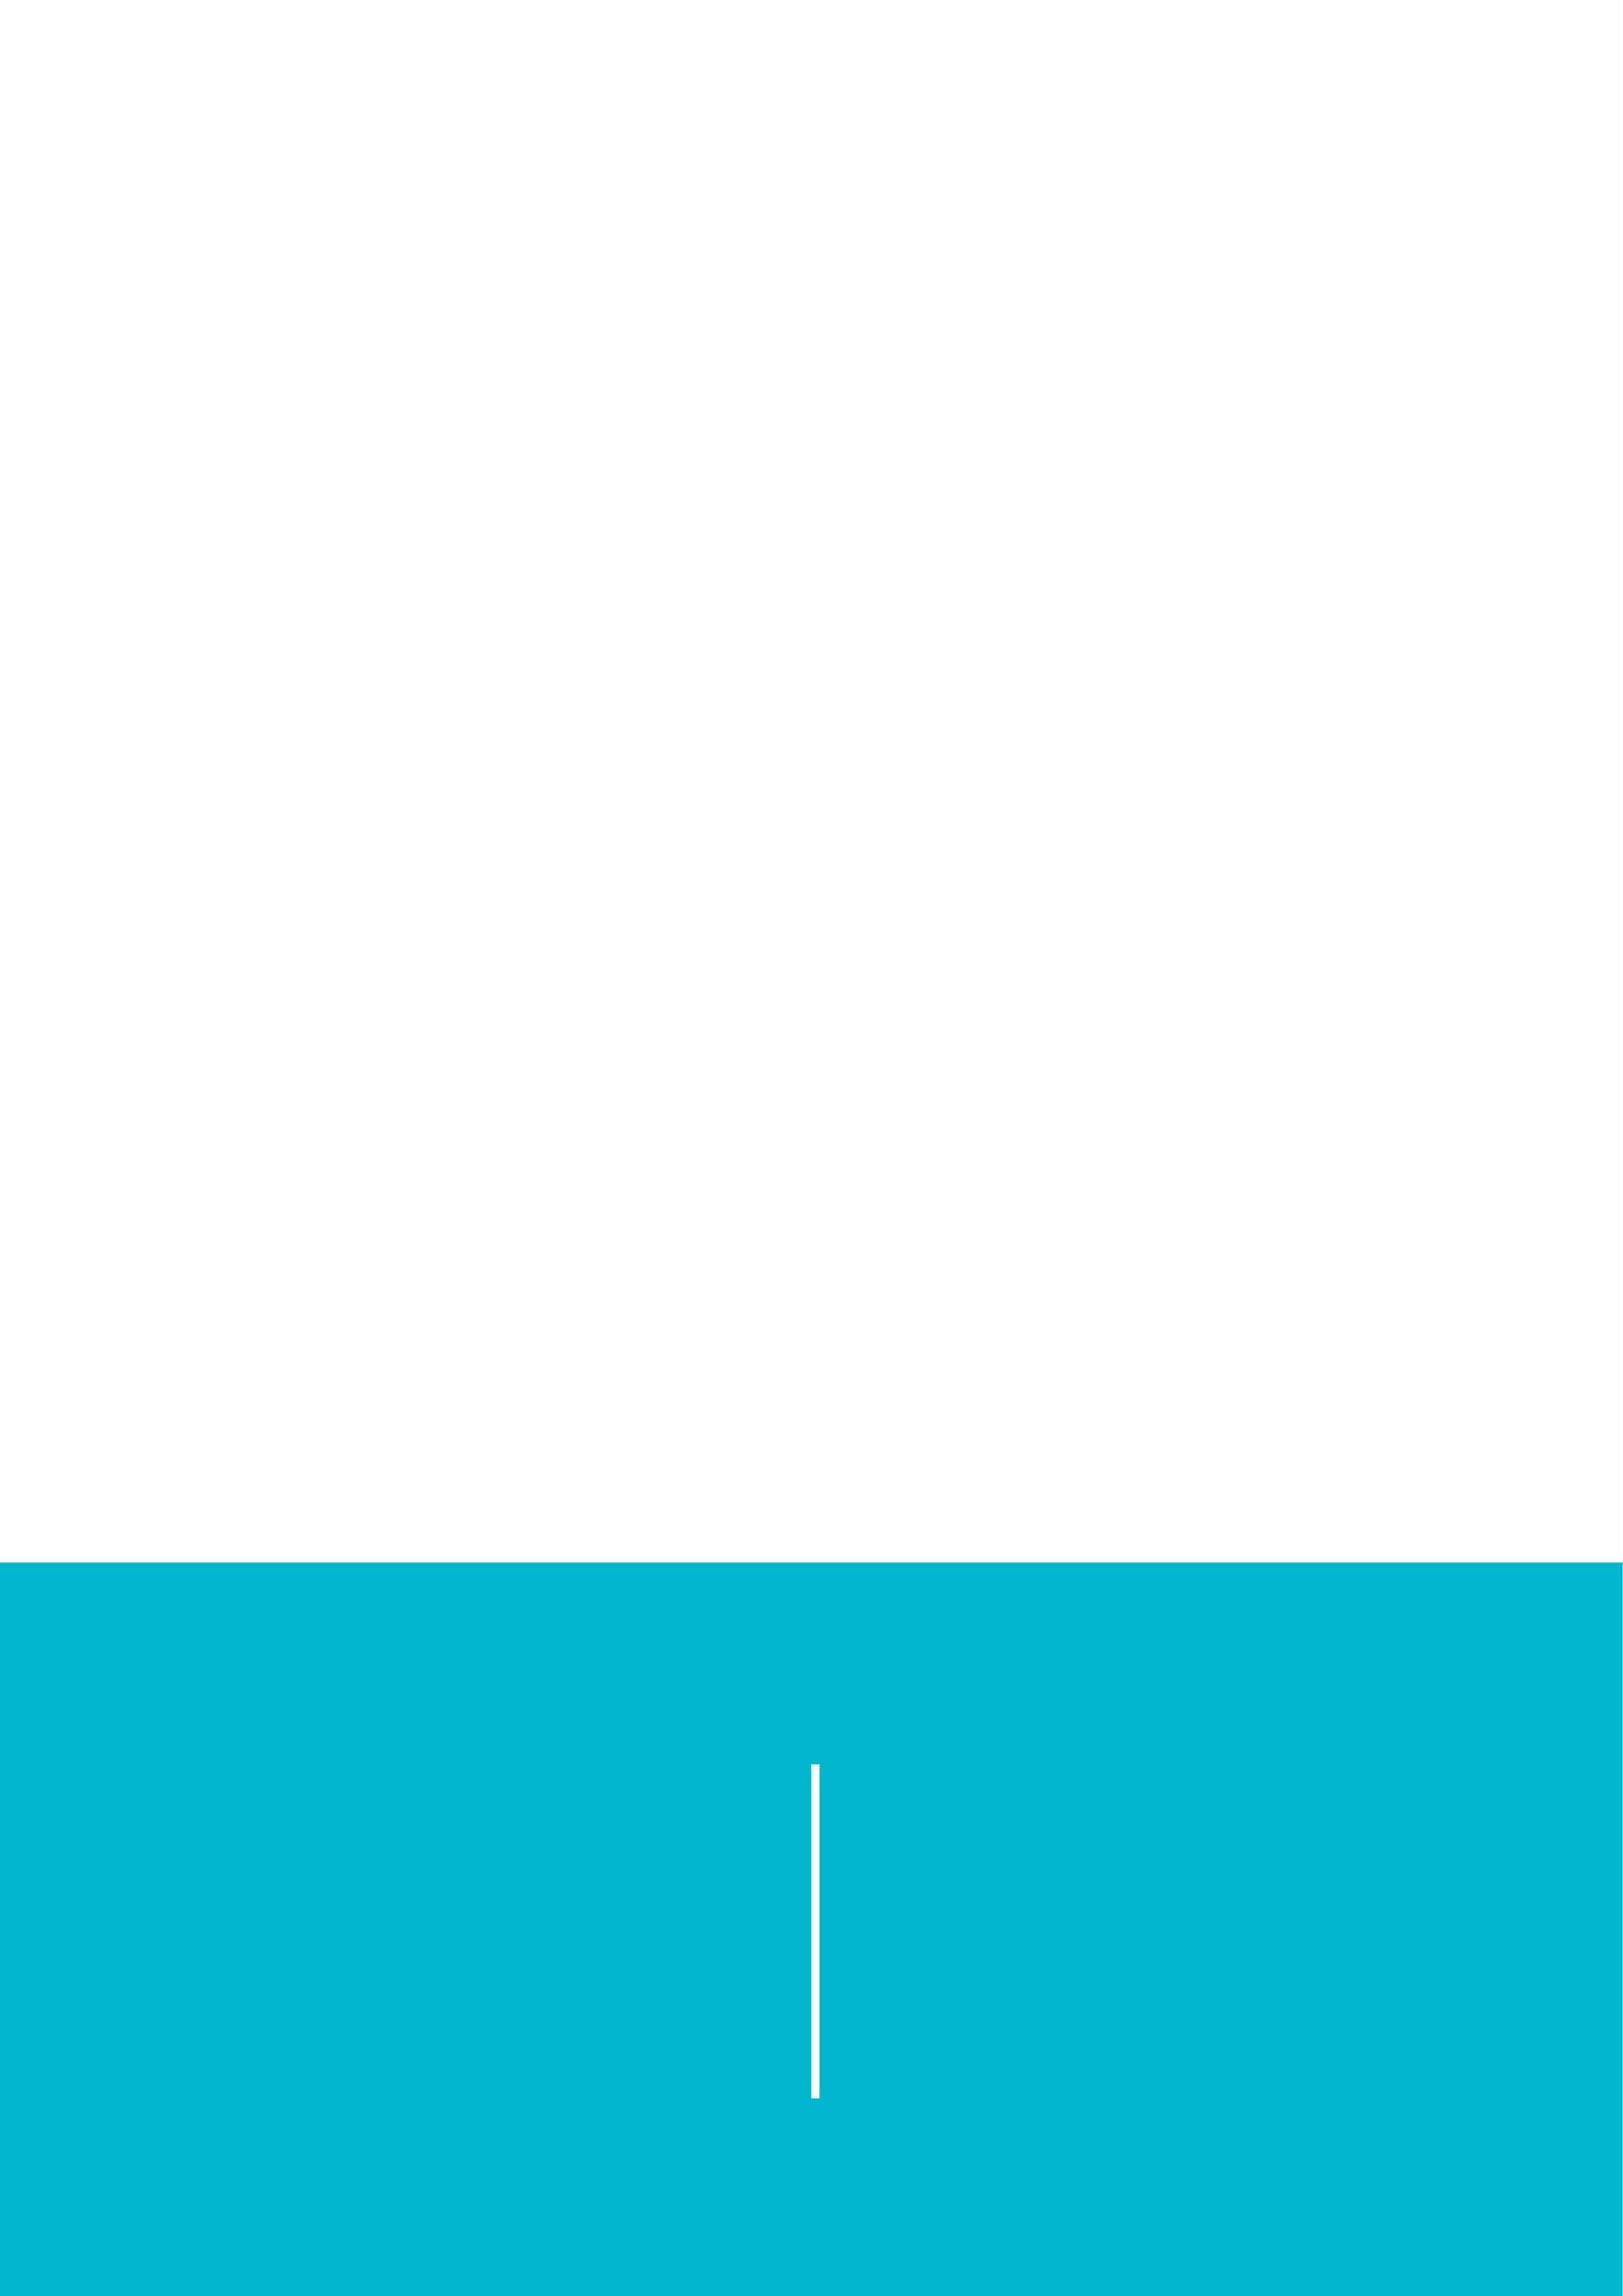
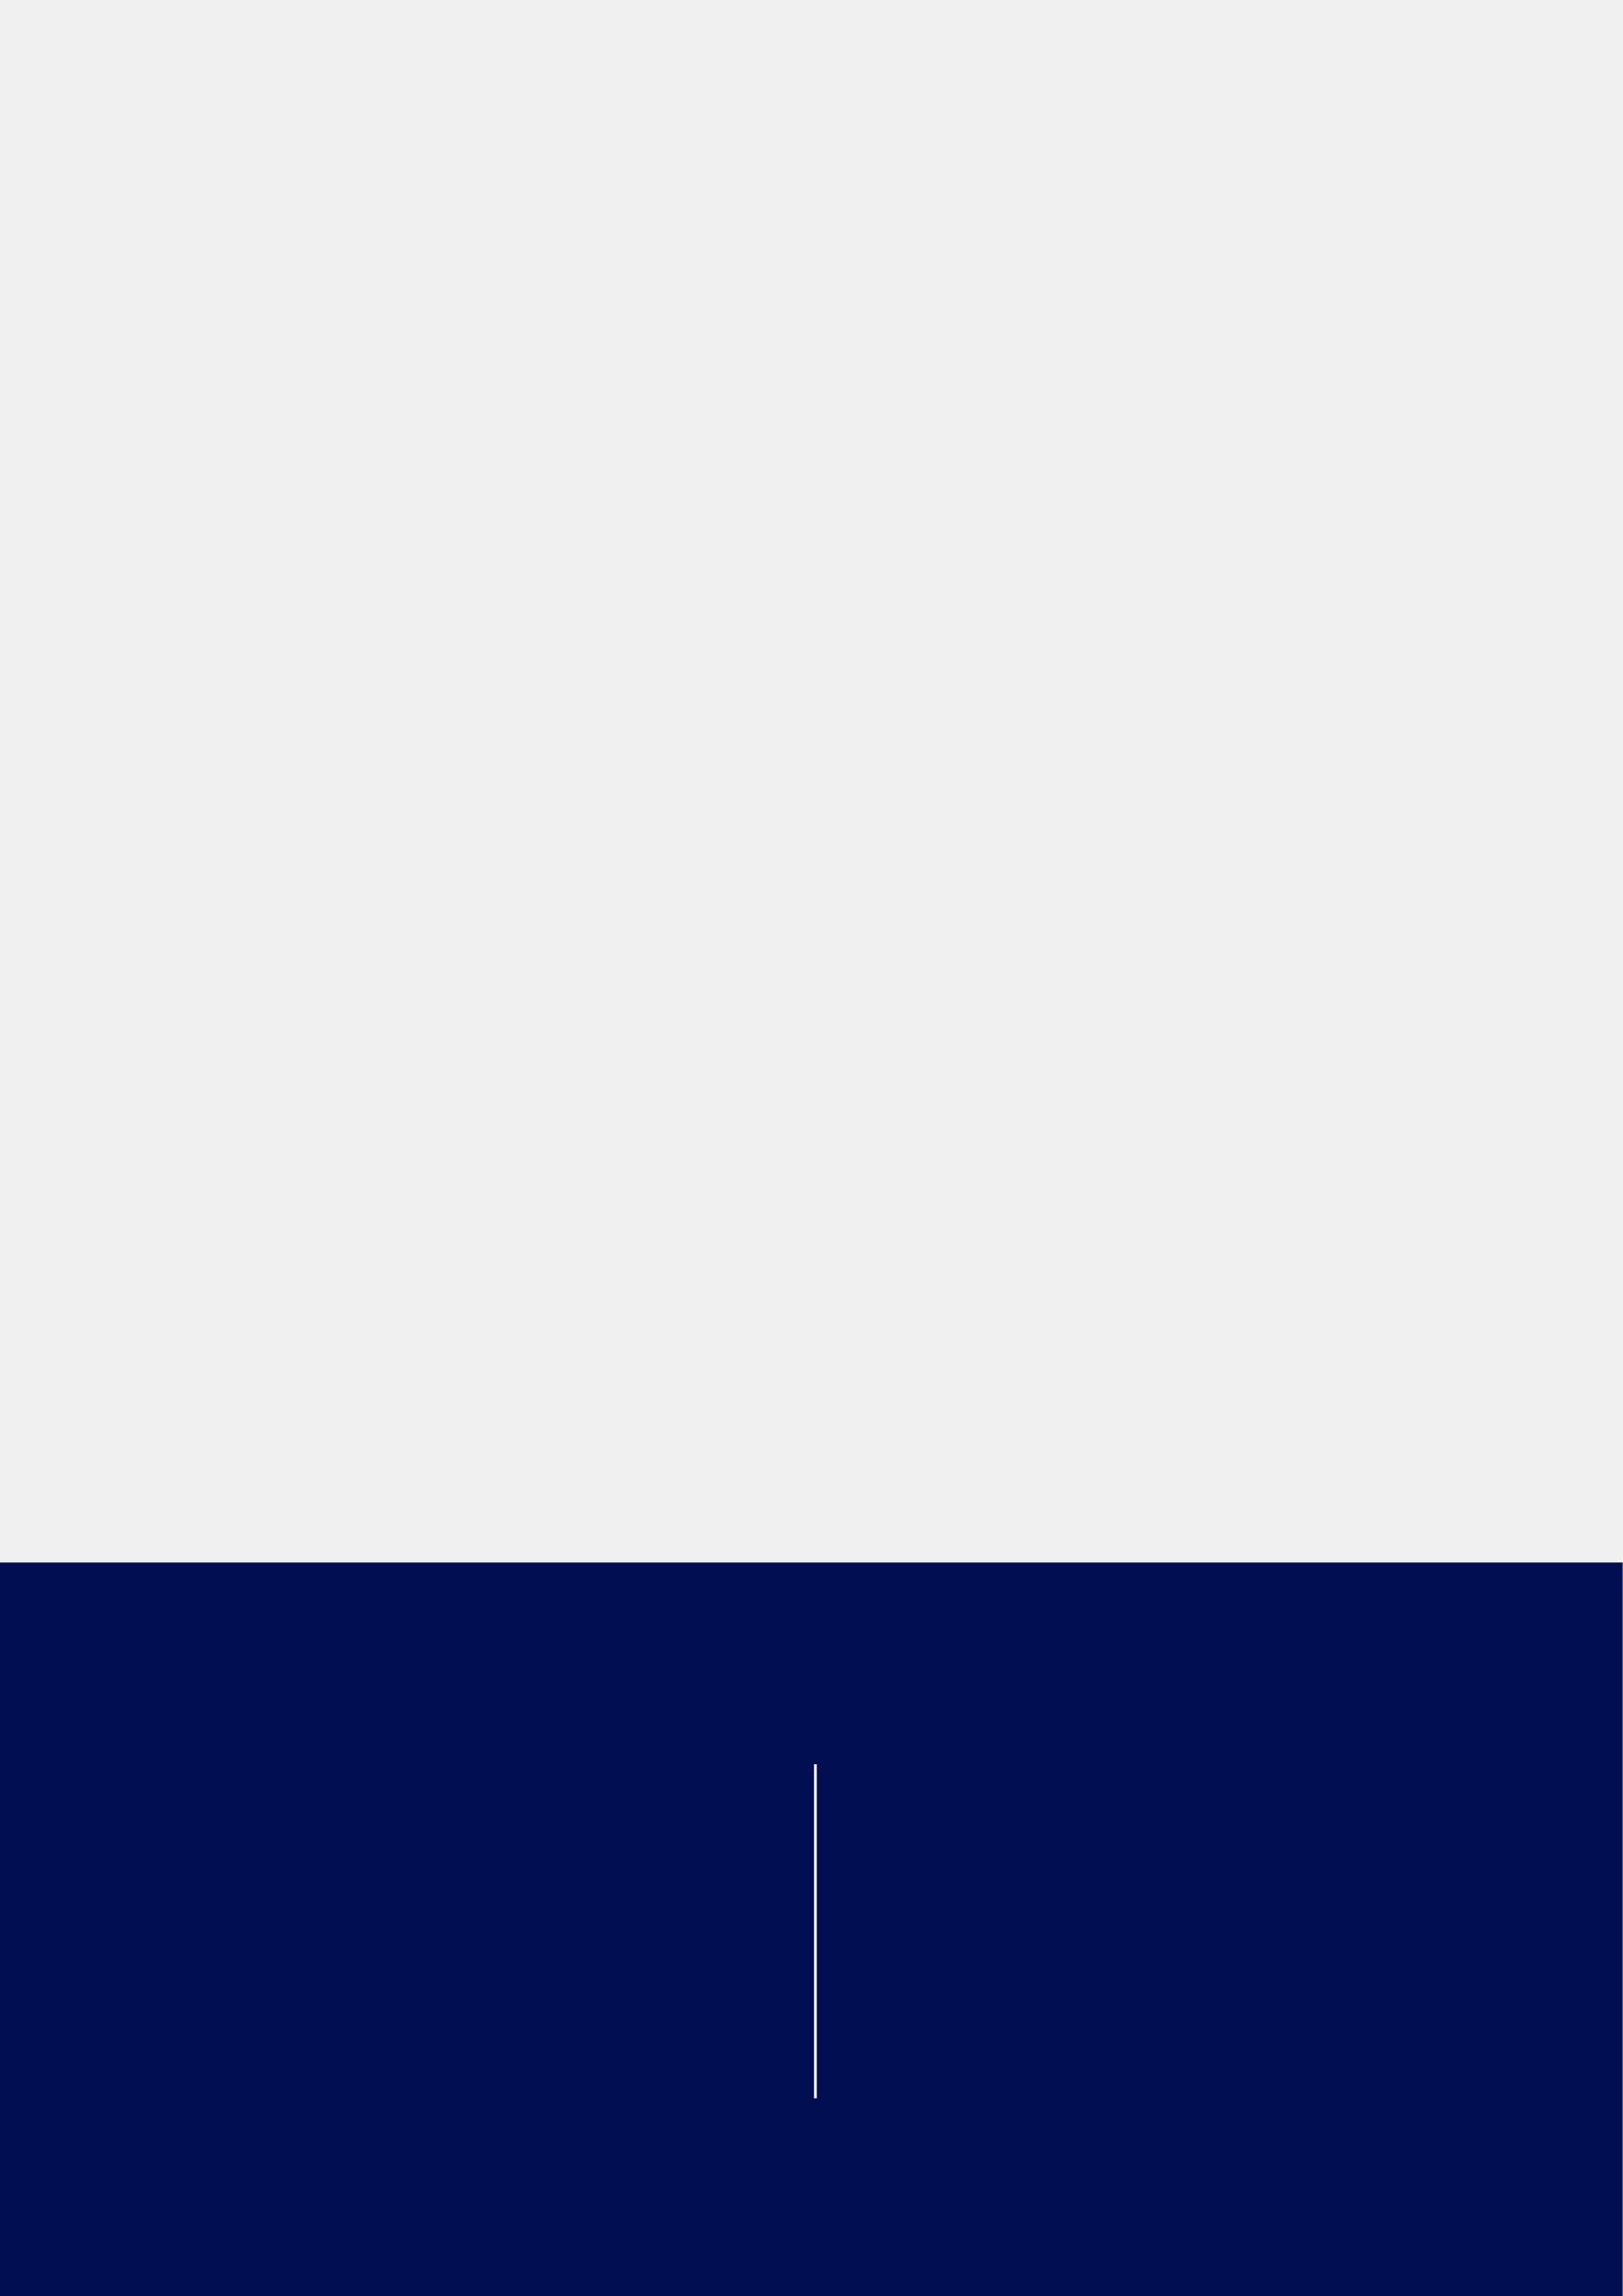
<svg xmlns="http://www.w3.org/2000/svg" width="595" height="842" viewBox="0 0 595 842" fill="none">
  <g clip-path="url(#clip0)">
-     <rect width="595" height="842" fill="white" />
-     <rect y="573" width="601" height="269" fill="#01B7CD" />
-     <path d="M299 647V769.5" stroke="white" stroke-width="3" />
+     <rect y="573" width="601" height="269" fill="#010E52" />
+     <path d="M299 647V769.5" stroke="white" />
  </g>
  <defs>
    <clipPath id="clip0">
      <rect width="595" height="842" fill="white" />
    </clipPath>
  </defs>
</svg>
